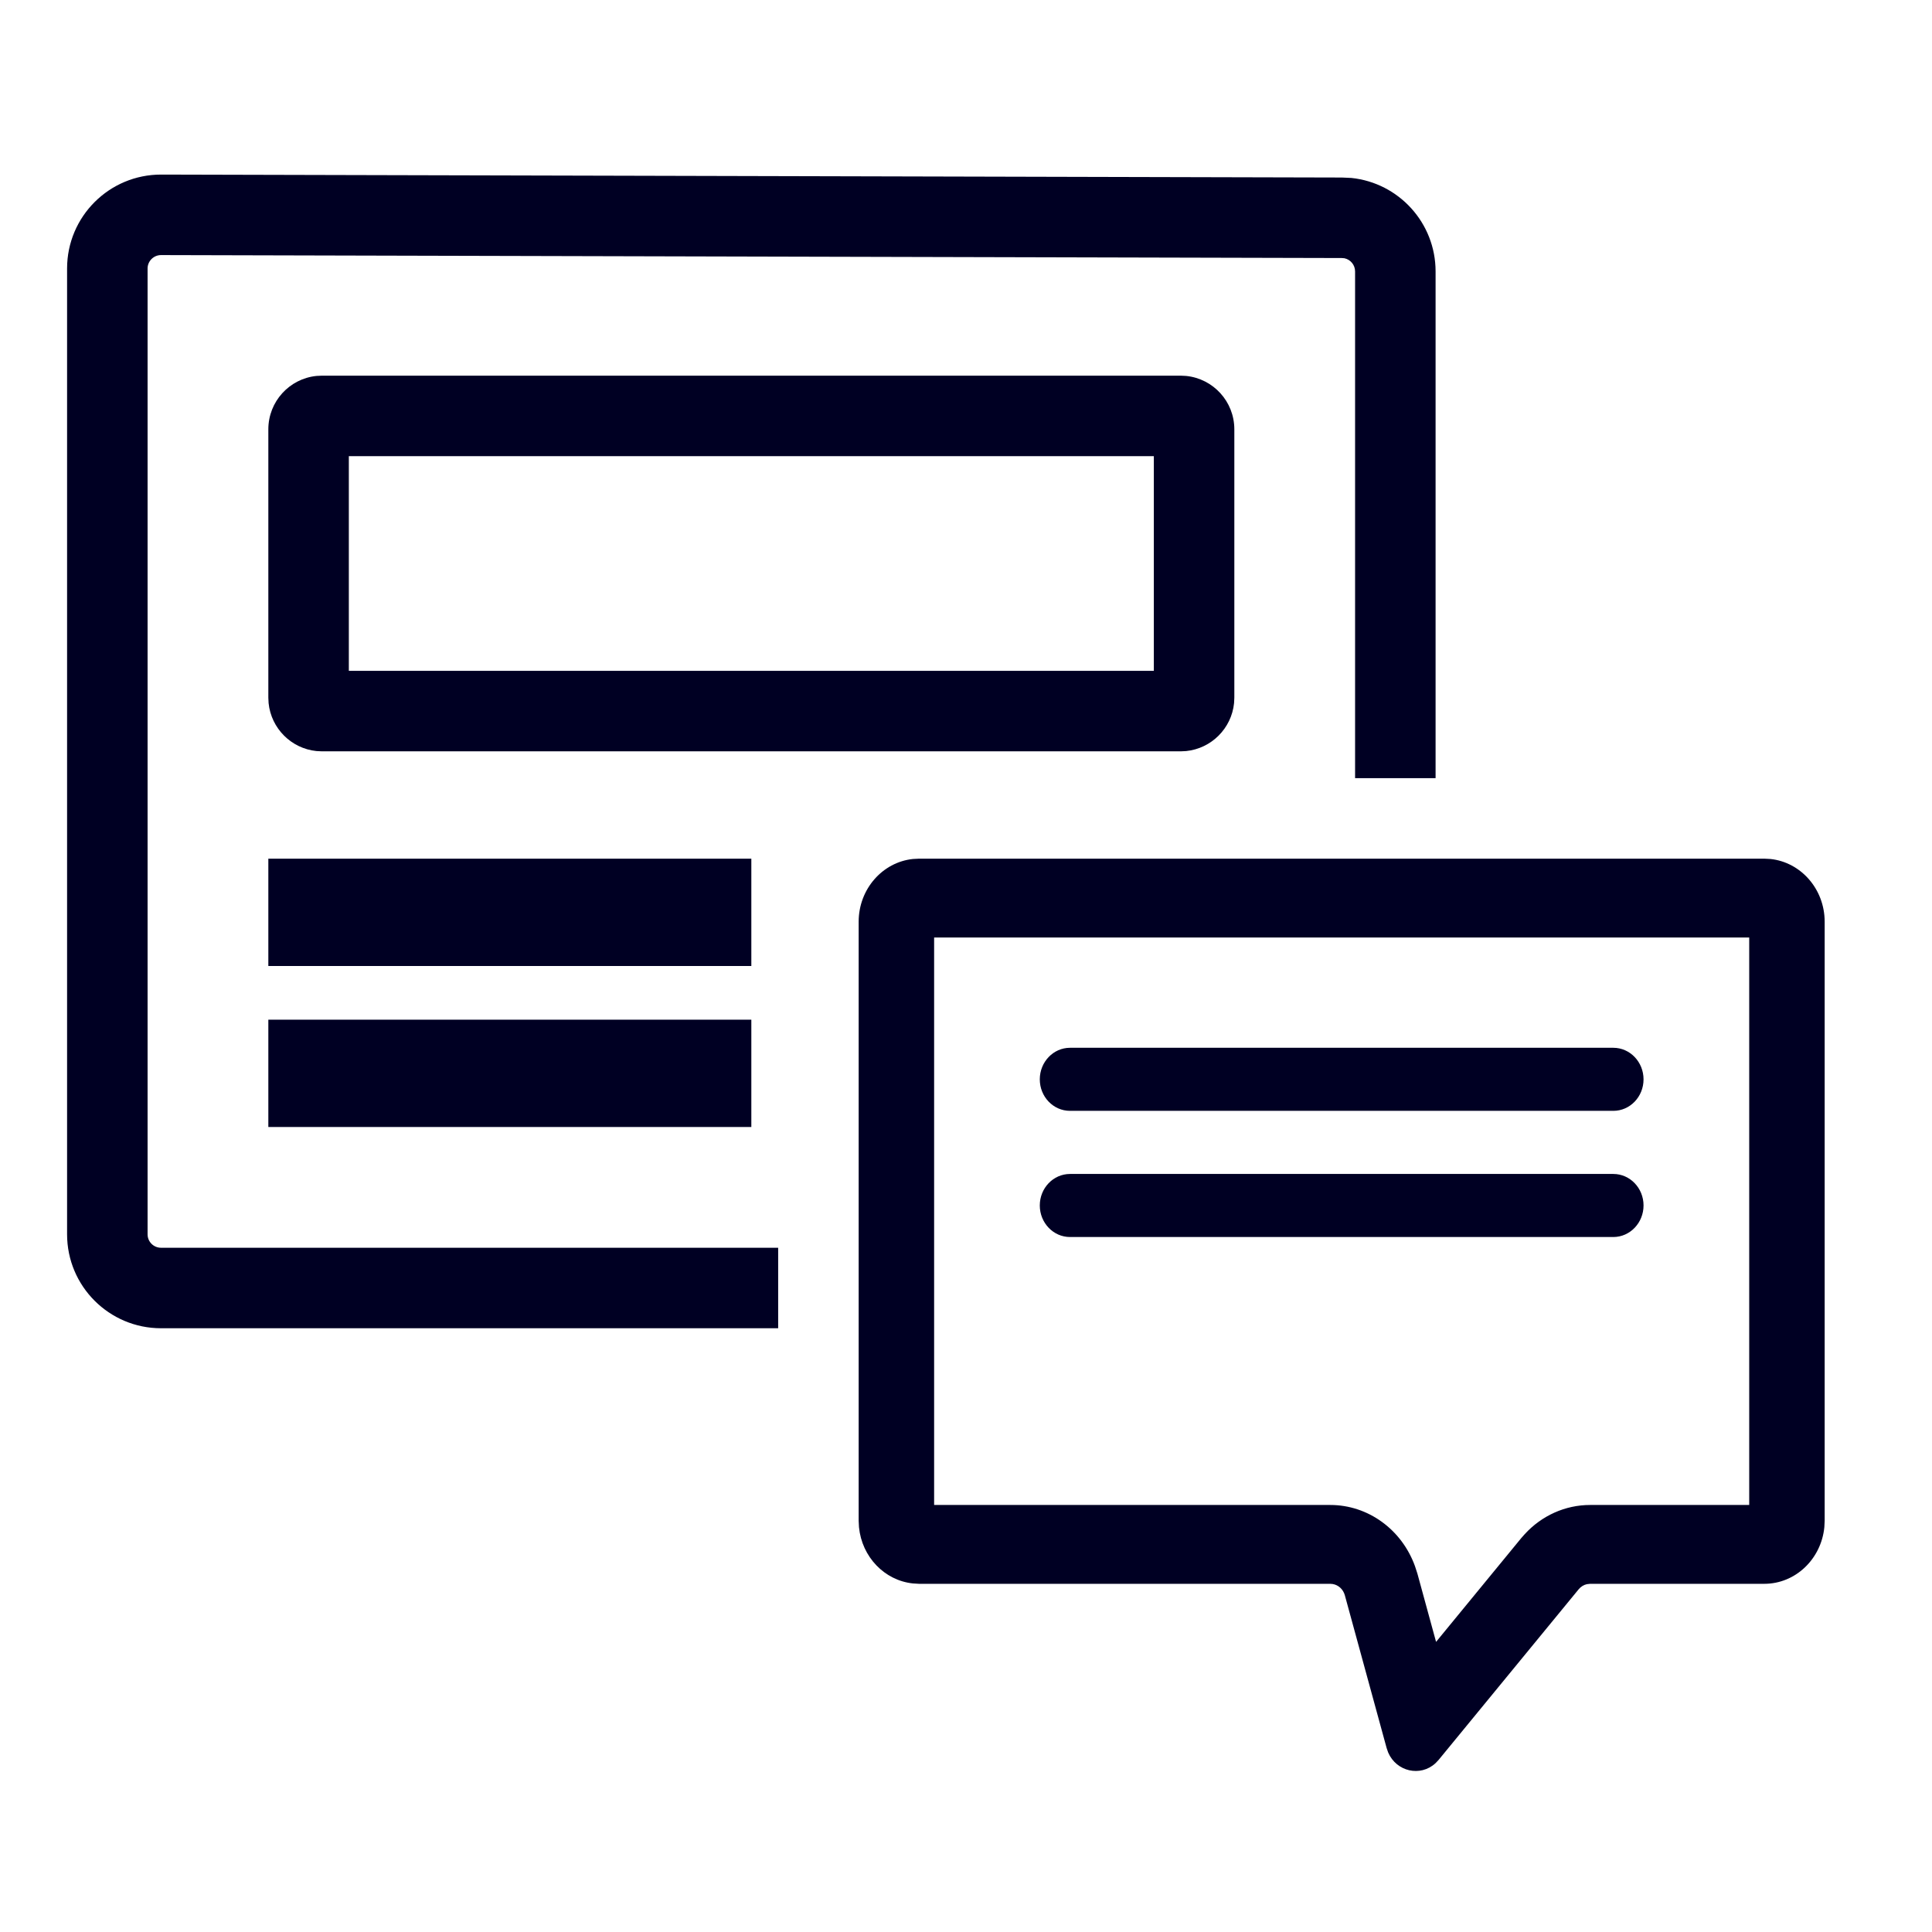
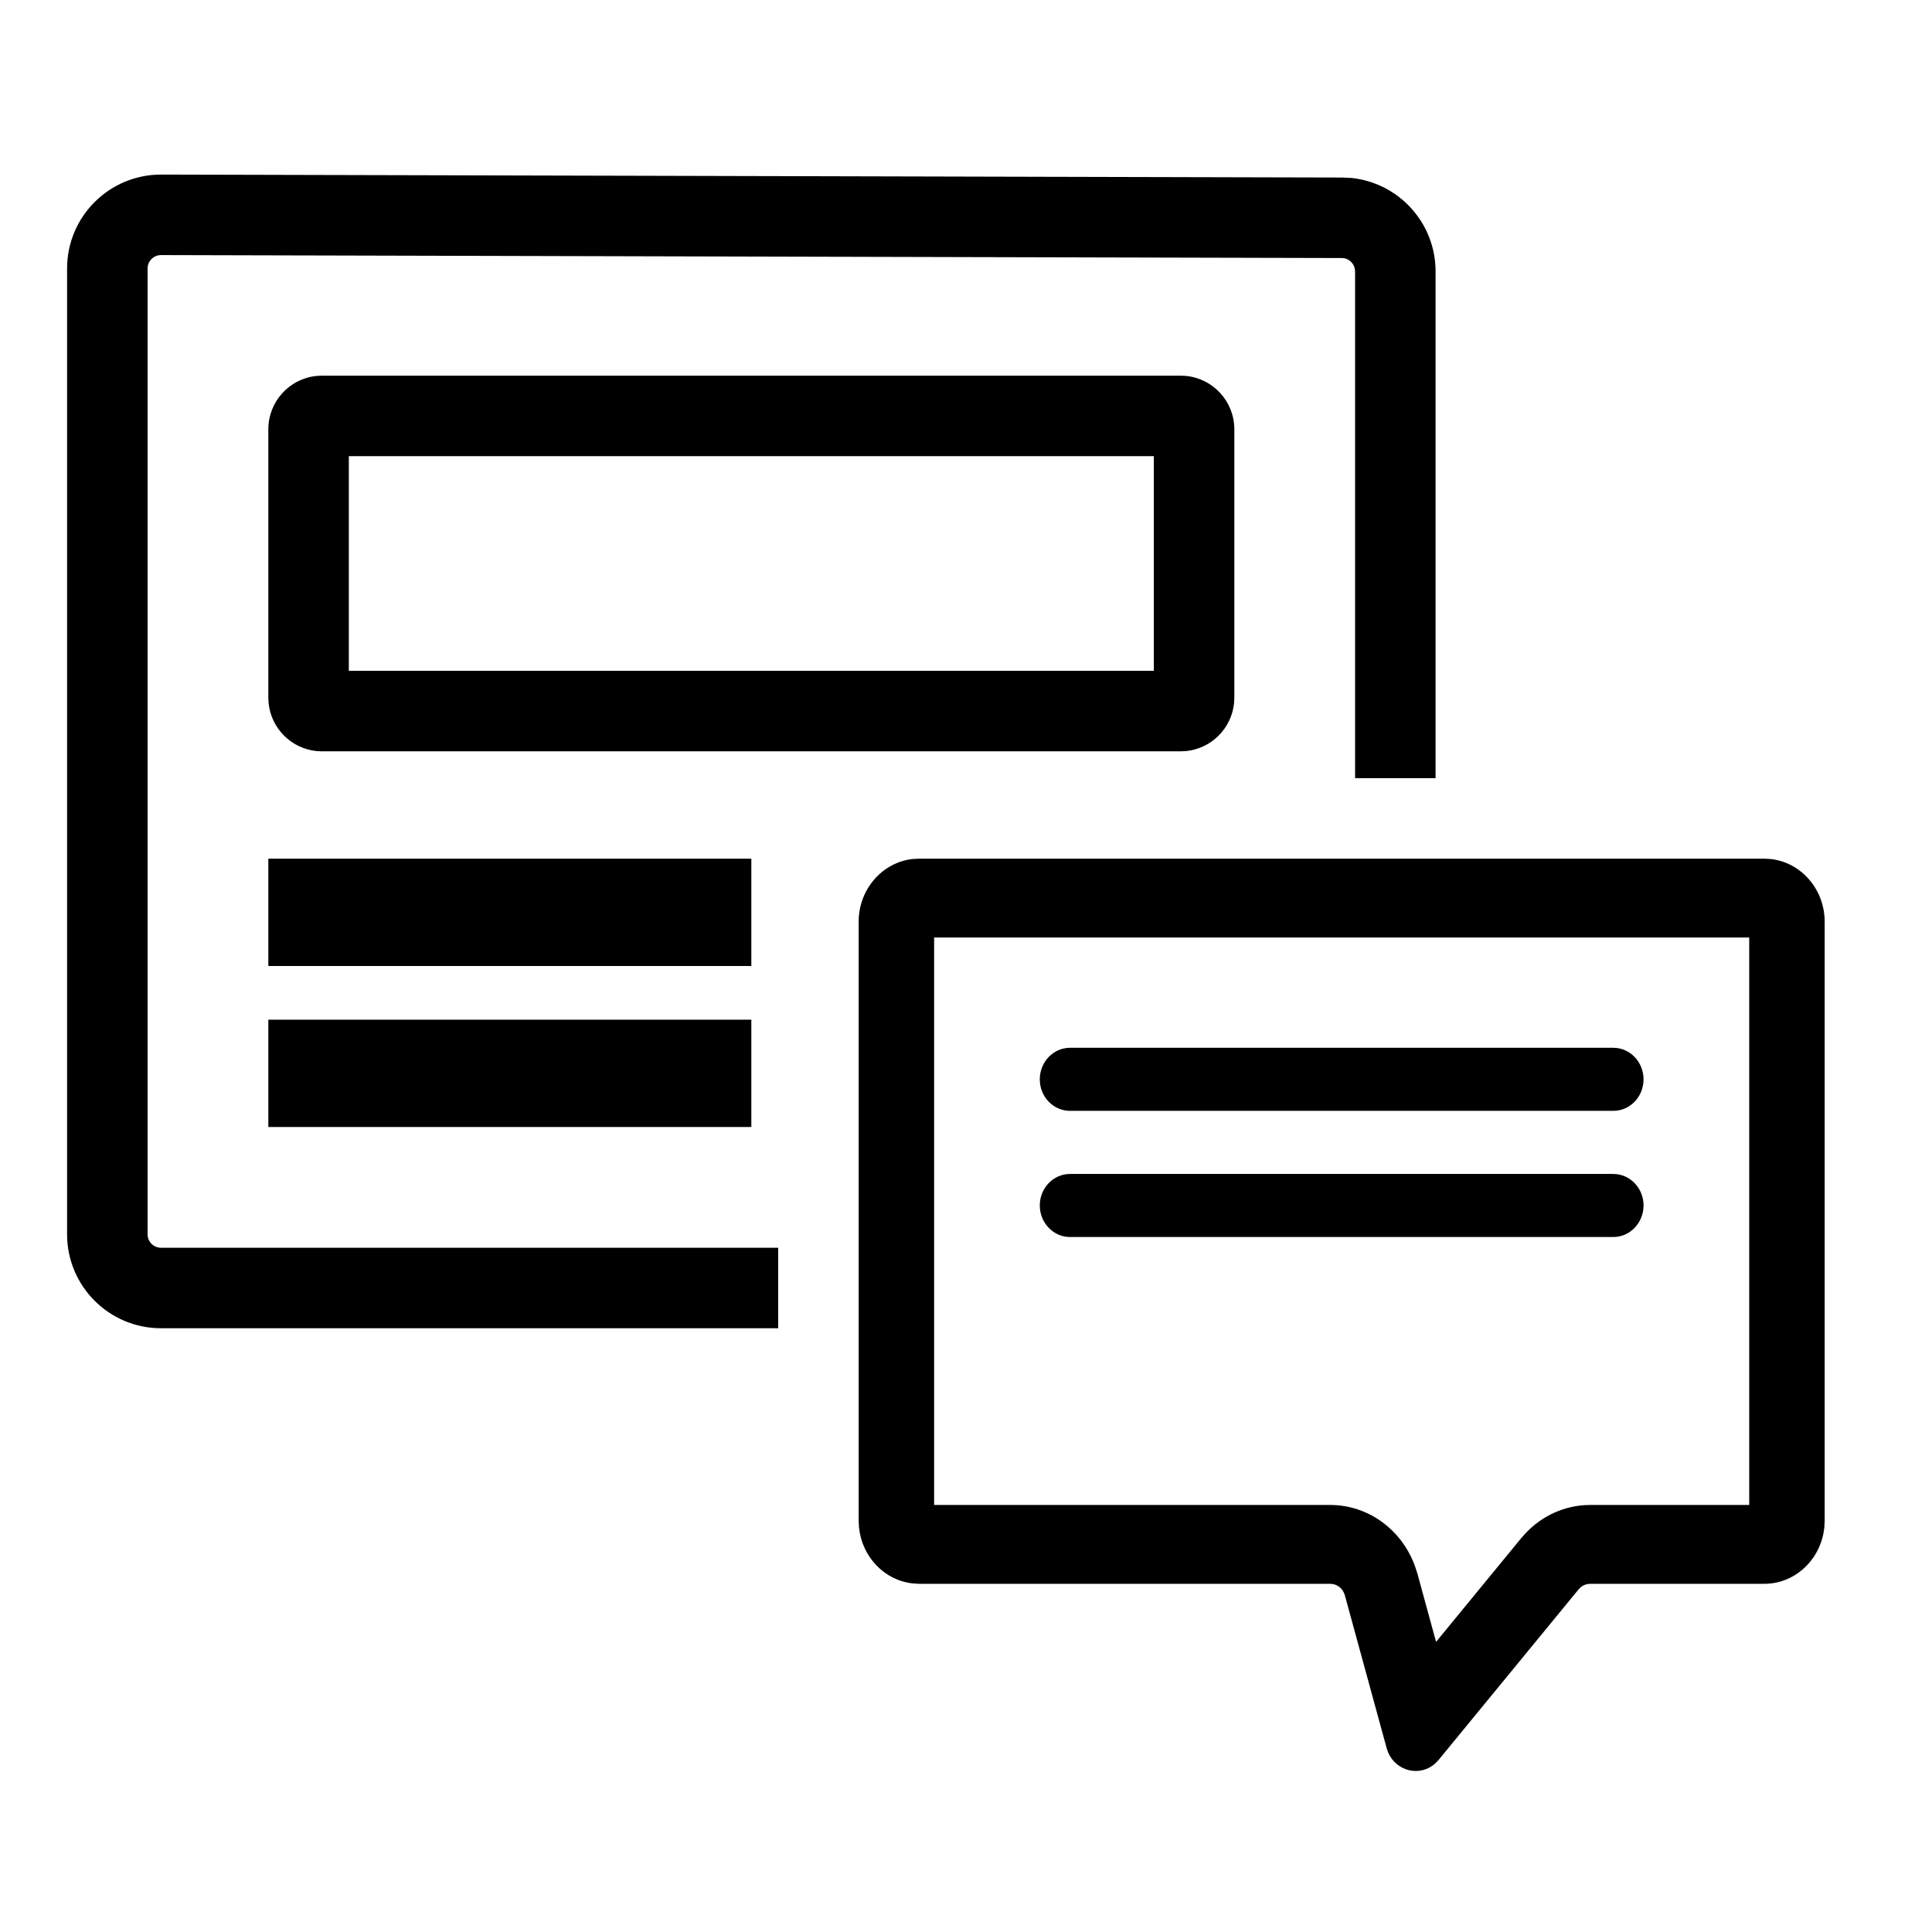
<svg xmlns="http://www.w3.org/2000/svg" width="36" height="36" viewBox="0 0 36 36" fill="none">
-   <path d="M32.99 16.006C33.557 16.066 34 16.567 34 17.175V28.337L33.994 28.457C33.936 29.049 33.457 29.512 32.875 29.512H29.629L29.568 29.519C29.509 29.532 29.456 29.566 29.416 29.614L26.806 32.794L26.748 32.855C26.467 33.114 26.019 33.012 25.866 32.654L25.838 32.573L25.059 29.725C25.028 29.614 24.94 29.534 24.834 29.516L24.788 29.512H17.125L17.01 29.505C16.48 29.449 16.06 29.01 16.006 28.457L16 28.337V17.175C16 16.567 16.443 16.066 17.01 16.006L17.125 16H32.875L32.99 16.006ZM17.406 28.043H24.788C25.494 28.043 26.12 28.502 26.366 29.183L26.411 29.321L26.759 30.594L28.348 28.658L28.41 28.588C28.727 28.241 29.167 28.043 29.629 28.043H32.594V17.469H17.406V28.043ZM25.004 3.308L25.183 3.316C26.064 3.408 26.75 4.153 26.75 5.058V14.5H25.25V5.058C25.25 4.937 25.165 4.836 25.051 4.812L25.001 4.808L3.001 4.753C2.863 4.753 2.75 4.865 2.75 5.003V23C2.75 23.138 2.862 23.25 3 23.25H14.5V24.75H3C2.034 24.75 1.25 23.966 1.25 23V5.003C1.25 4.035 2.036 3.251 3.004 3.253L25.004 3.308ZM30.062 21.875C30.373 21.875 30.625 22.138 30.625 22.462C30.625 22.786 30.373 23.05 30.062 23.05H19.938C19.627 23.05 19.375 22.786 19.375 22.462C19.375 22.138 19.627 21.875 19.938 21.875H30.062ZM14 21H5V19H14V21ZM30.062 19.524C30.373 19.524 30.625 19.788 30.625 20.112C30.625 20.437 30.373 20.699 30.062 20.699H19.938C19.627 20.699 19.375 20.437 19.375 20.112C19.375 19.788 19.627 19.524 19.938 19.524H30.062ZM14 18H5V16H14V18ZM22.102 7.005C22.607 7.056 23 7.482 23 8V13L22.995 13.102C22.947 13.573 22.573 13.947 22.102 13.995L22 14H6L5.897 13.995C5.427 13.947 5.053 13.573 5.005 13.102L5 13V8C5 7.482 5.393 7.056 5.897 7.005L6 7H22L22.102 7.005ZM6.5 12.5H21.5V8.5H6.5V12.5Z" fill="#000023" />
+   <path d="M32.99 16.006C33.557 16.066 34 16.567 34 17.175V28.337L33.994 28.457C33.936 29.049 33.457 29.512 32.875 29.512H29.629L29.568 29.519C29.509 29.532 29.456 29.566 29.416 29.614L26.806 32.794L26.748 32.855C26.467 33.114 26.019 33.012 25.866 32.654L25.838 32.573L25.059 29.725C25.028 29.614 24.94 29.534 24.834 29.516L24.788 29.512H17.125L17.01 29.505C16.48 29.449 16.06 29.01 16.006 28.457L16 28.337V17.175C16 16.567 16.443 16.066 17.01 16.006L17.125 16H32.875L32.99 16.006ZM17.406 28.043H24.788C25.494 28.043 26.12 28.502 26.366 29.183L26.411 29.321L26.759 30.594L28.348 28.658L28.41 28.588C28.727 28.241 29.167 28.043 29.629 28.043H32.594V17.469H17.406V28.043ZM25.004 3.308L25.183 3.316C26.064 3.408 26.75 4.153 26.75 5.058V14.5H25.25V5.058C25.25 4.937 25.165 4.836 25.051 4.812L25.001 4.808L3.001 4.753C2.863 4.753 2.75 4.865 2.75 5.003V23C2.75 23.138 2.862 23.25 3 23.25H14.5V24.75H3C2.034 24.75 1.25 23.966 1.25 23V5.003C1.25 4.035 2.036 3.251 3.004 3.253L25.004 3.308ZM30.062 21.875C30.373 21.875 30.625 22.138 30.625 22.462C30.625 22.786 30.373 23.05 30.062 23.05H19.938C19.627 23.05 19.375 22.786 19.375 22.462C19.375 22.138 19.627 21.875 19.938 21.875H30.062ZM14 21H5V19H14V21ZM30.062 19.524C30.373 19.524 30.625 19.788 30.625 20.112C30.625 20.437 30.373 20.699 30.062 20.699H19.938C19.627 20.699 19.375 20.437 19.375 20.112C19.375 19.788 19.627 19.524 19.938 19.524H30.062ZM14 18H5V16H14V18ZM22.102 7.005C22.607 7.056 23 7.482 23 8V13L22.995 13.102C22.947 13.573 22.573 13.947 22.102 13.995L22 14H6L5.897 13.995C5.427 13.947 5.053 13.573 5.005 13.102L5 13V8C5 7.482 5.393 7.056 5.897 7.005L6 7H22L22.102 7.005ZM6.5 12.5H21.5V8.5H6.5V12.5Z" fill="currentColor" />
</svg>
